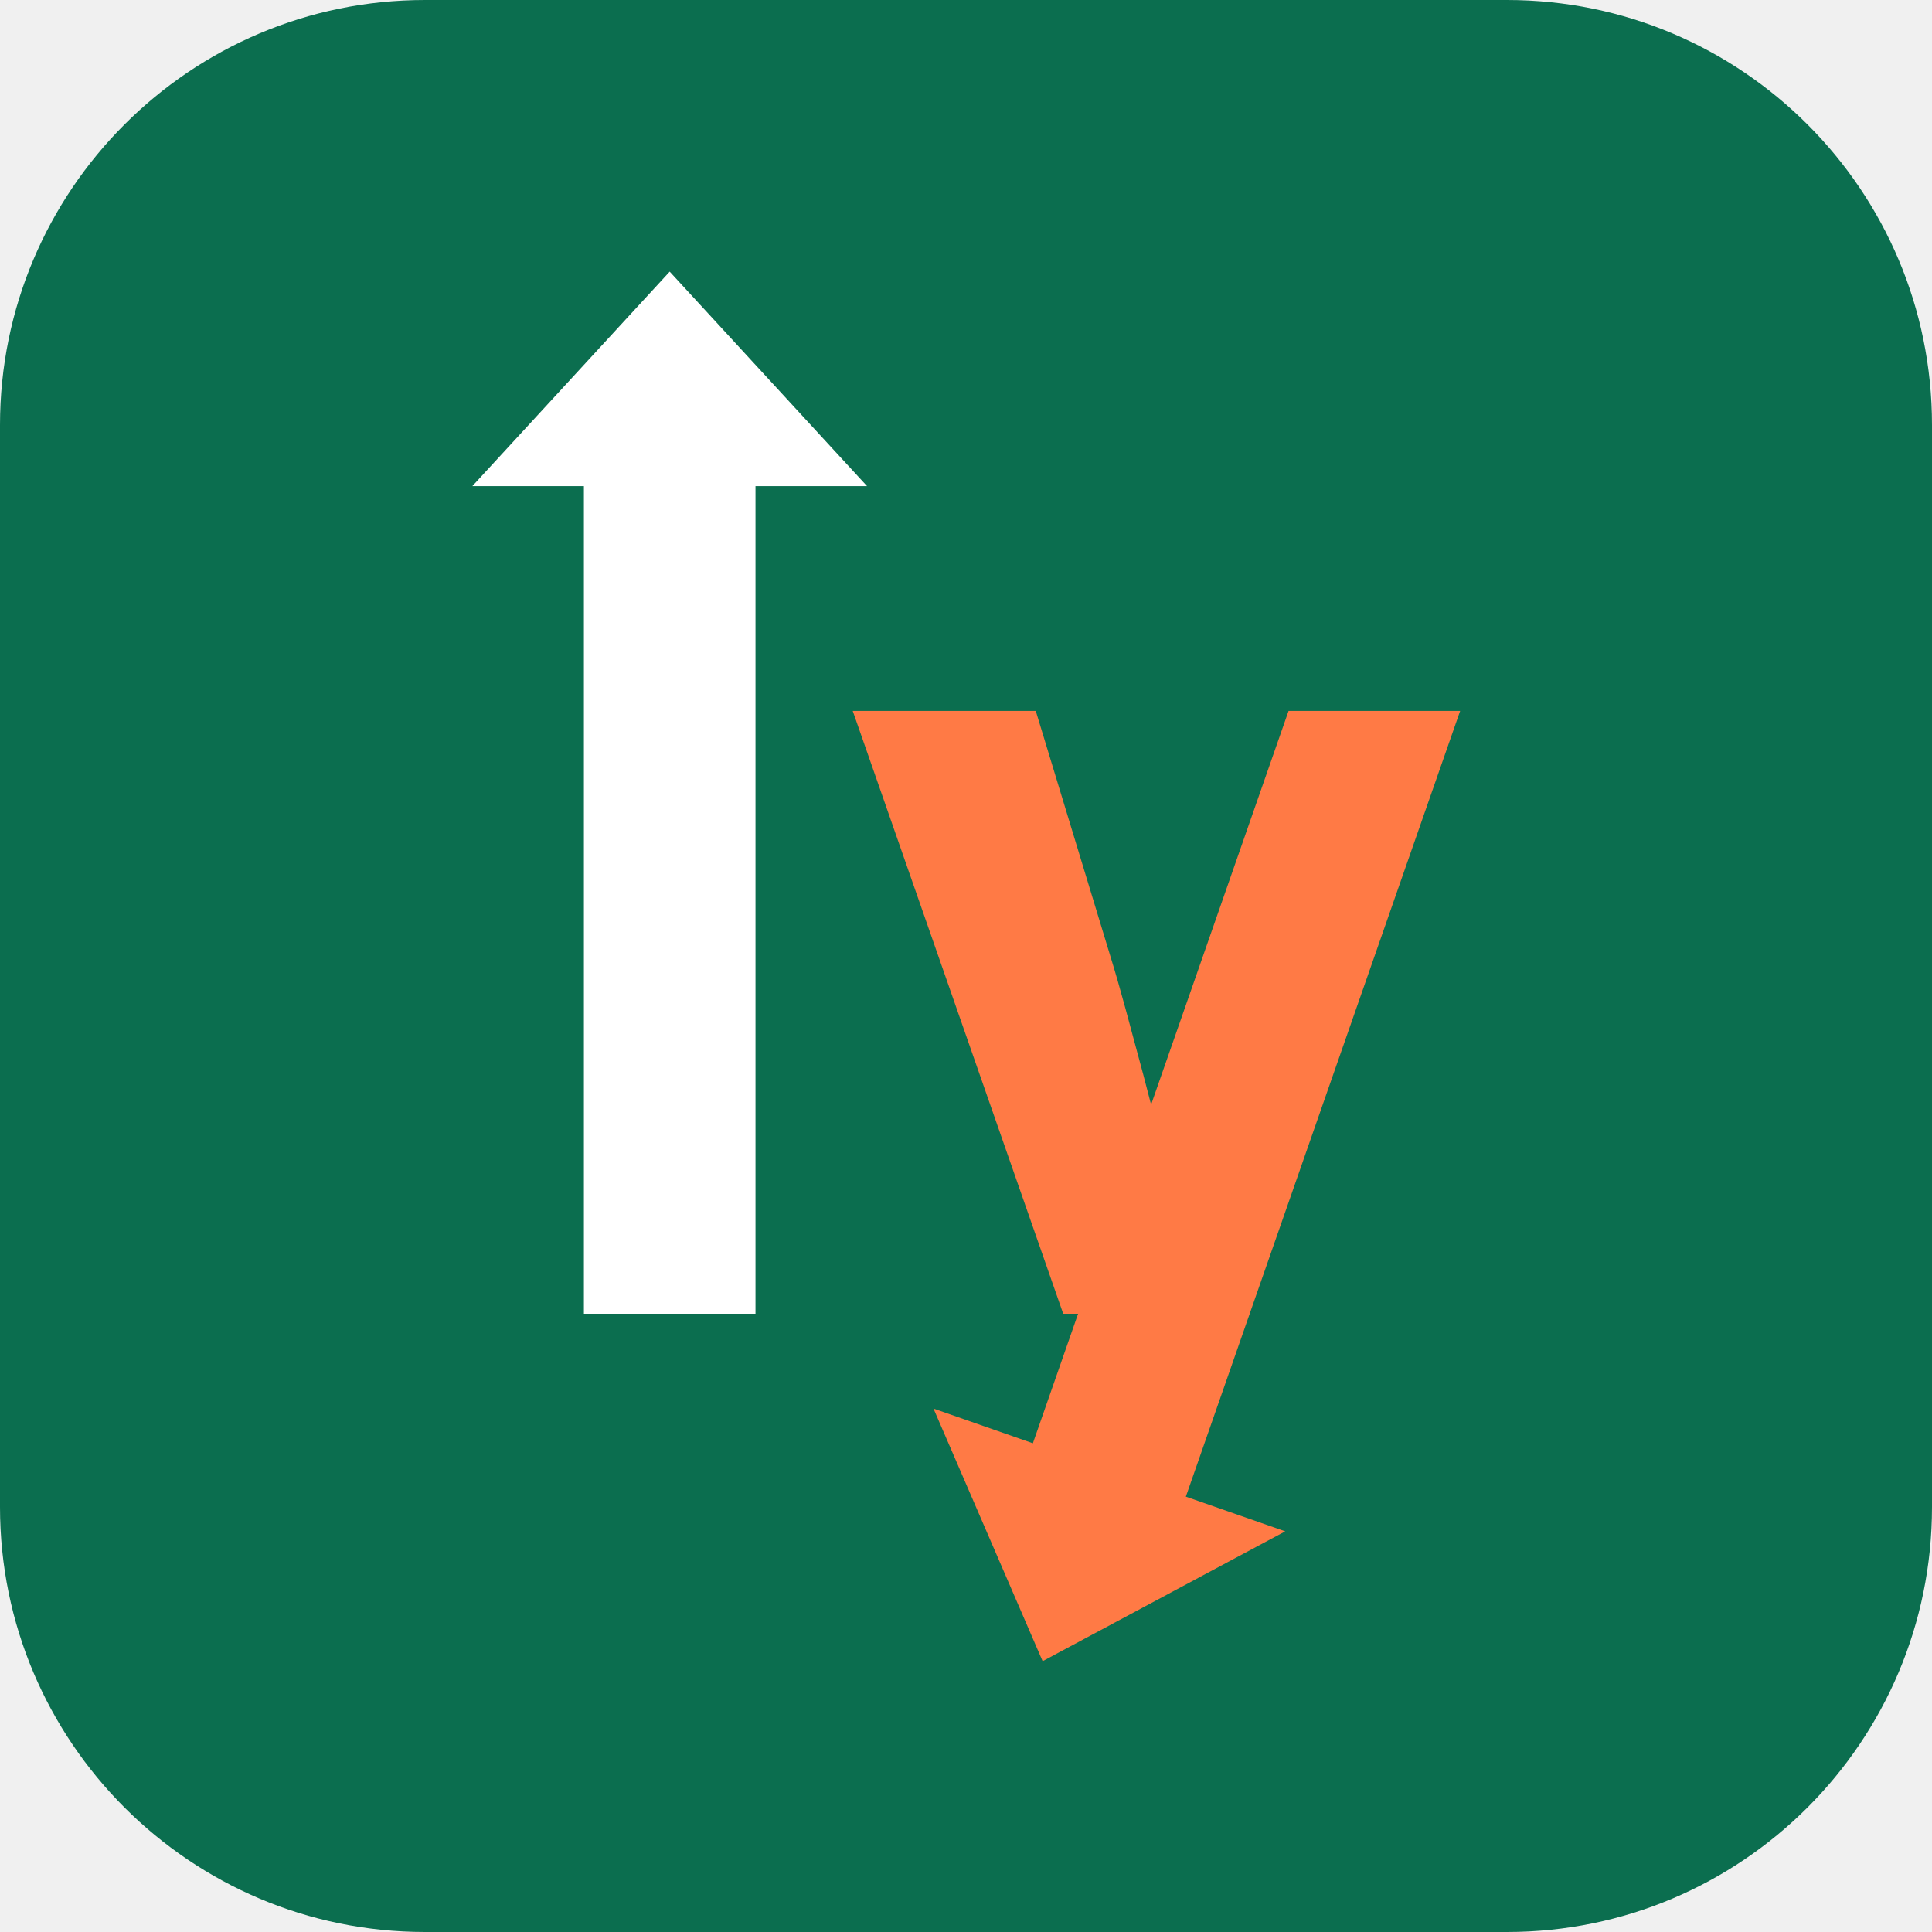
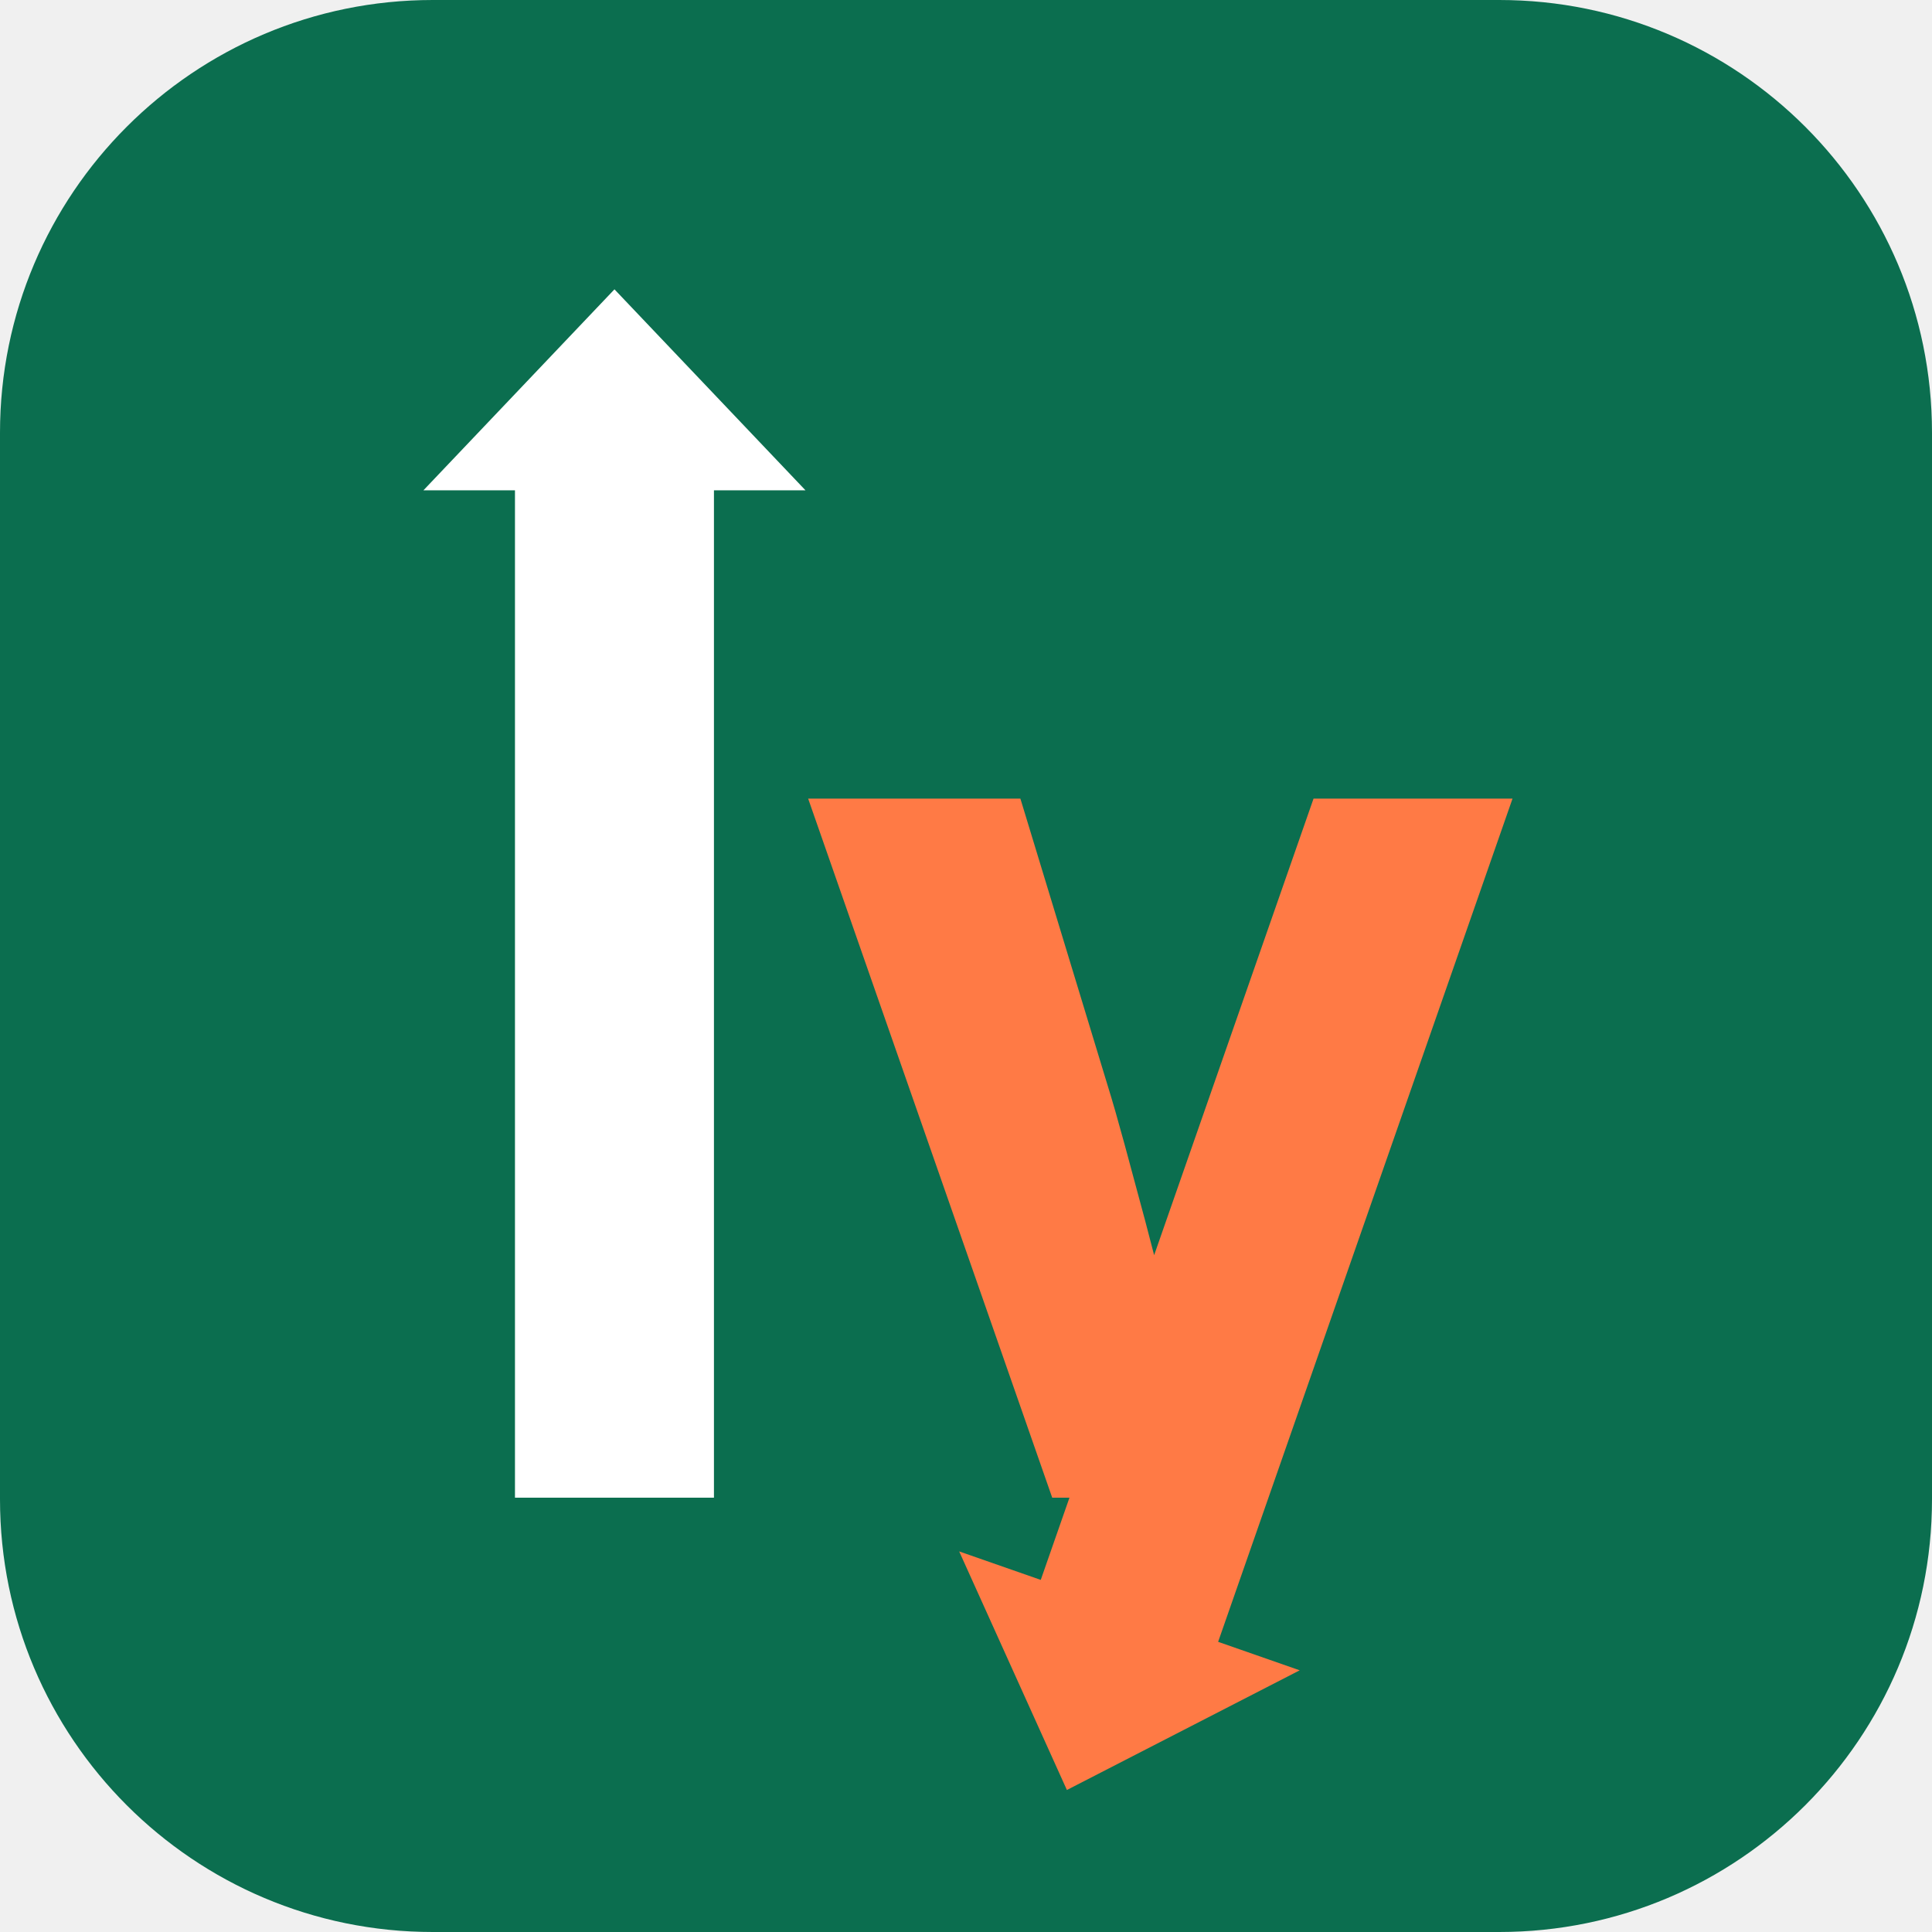
<svg xmlns="http://www.w3.org/2000/svg" viewBox="0 0 1000 1000">
-   <rect width="1000" height="1000" rx="220" fill="#0B6E4F" />
-   <g transform="translate(266.7 680.0) scale(0.5921)">
+   <rect width="1000" height="1000" rx="224" fill="#0B6E4F" />
+   <g transform="translate(225.35 775.20) scale(0.68662)">
    <g transform="scale(1 -1)">
-       <path fill="#FFFFFF" d="M60 0.0V724.0H210V0.0Z M-37.5 723.5 L135.0 911.0 L307.5 723.5 Z" />
-       <path fill="#FF7A45" transform="translate(292 0)" d="M187 0 3 527H163L229 310Q234 294 241.5 266.5Q249 239 257.0 209.0Q265 179 271 154H277Q283 176 290.5 205.0Q298 234 305.5 262.5Q313 291 318 310L384 527H534L350 0Z M534 527 L293.7 -161.3 L160.0 -114.6 L384 527 Z M381.1 -190.2 L169.0 -303.7 L73.6 -82.9 Z" />
+       <path fill="#FFFFFF" d="M60 0.0V760.2H210V0.0Z M-9.00 759.40 L135.00 910.90 L279.00 759.40 Z" />
+       <path fill="#FF7A45" transform="translate(278 0)" d="M187 0 3 527H163L229 310Q234 294 241.5 266.5Q249 239 257.0 209.0Q265 179 271 154H277Q283 176 290.5 205.0Q298 234 305.5 262.5Q313 291 318 310L384 527H534L350 0Z M534.00 527.00 L311.87 -109.22 L178.16 -62.54 L384.00 527.00 Z M373.57 -130.13 L198.06 -220.35 L116.86 -40.50 Z" />
    </g>
  </g>
</svg>
